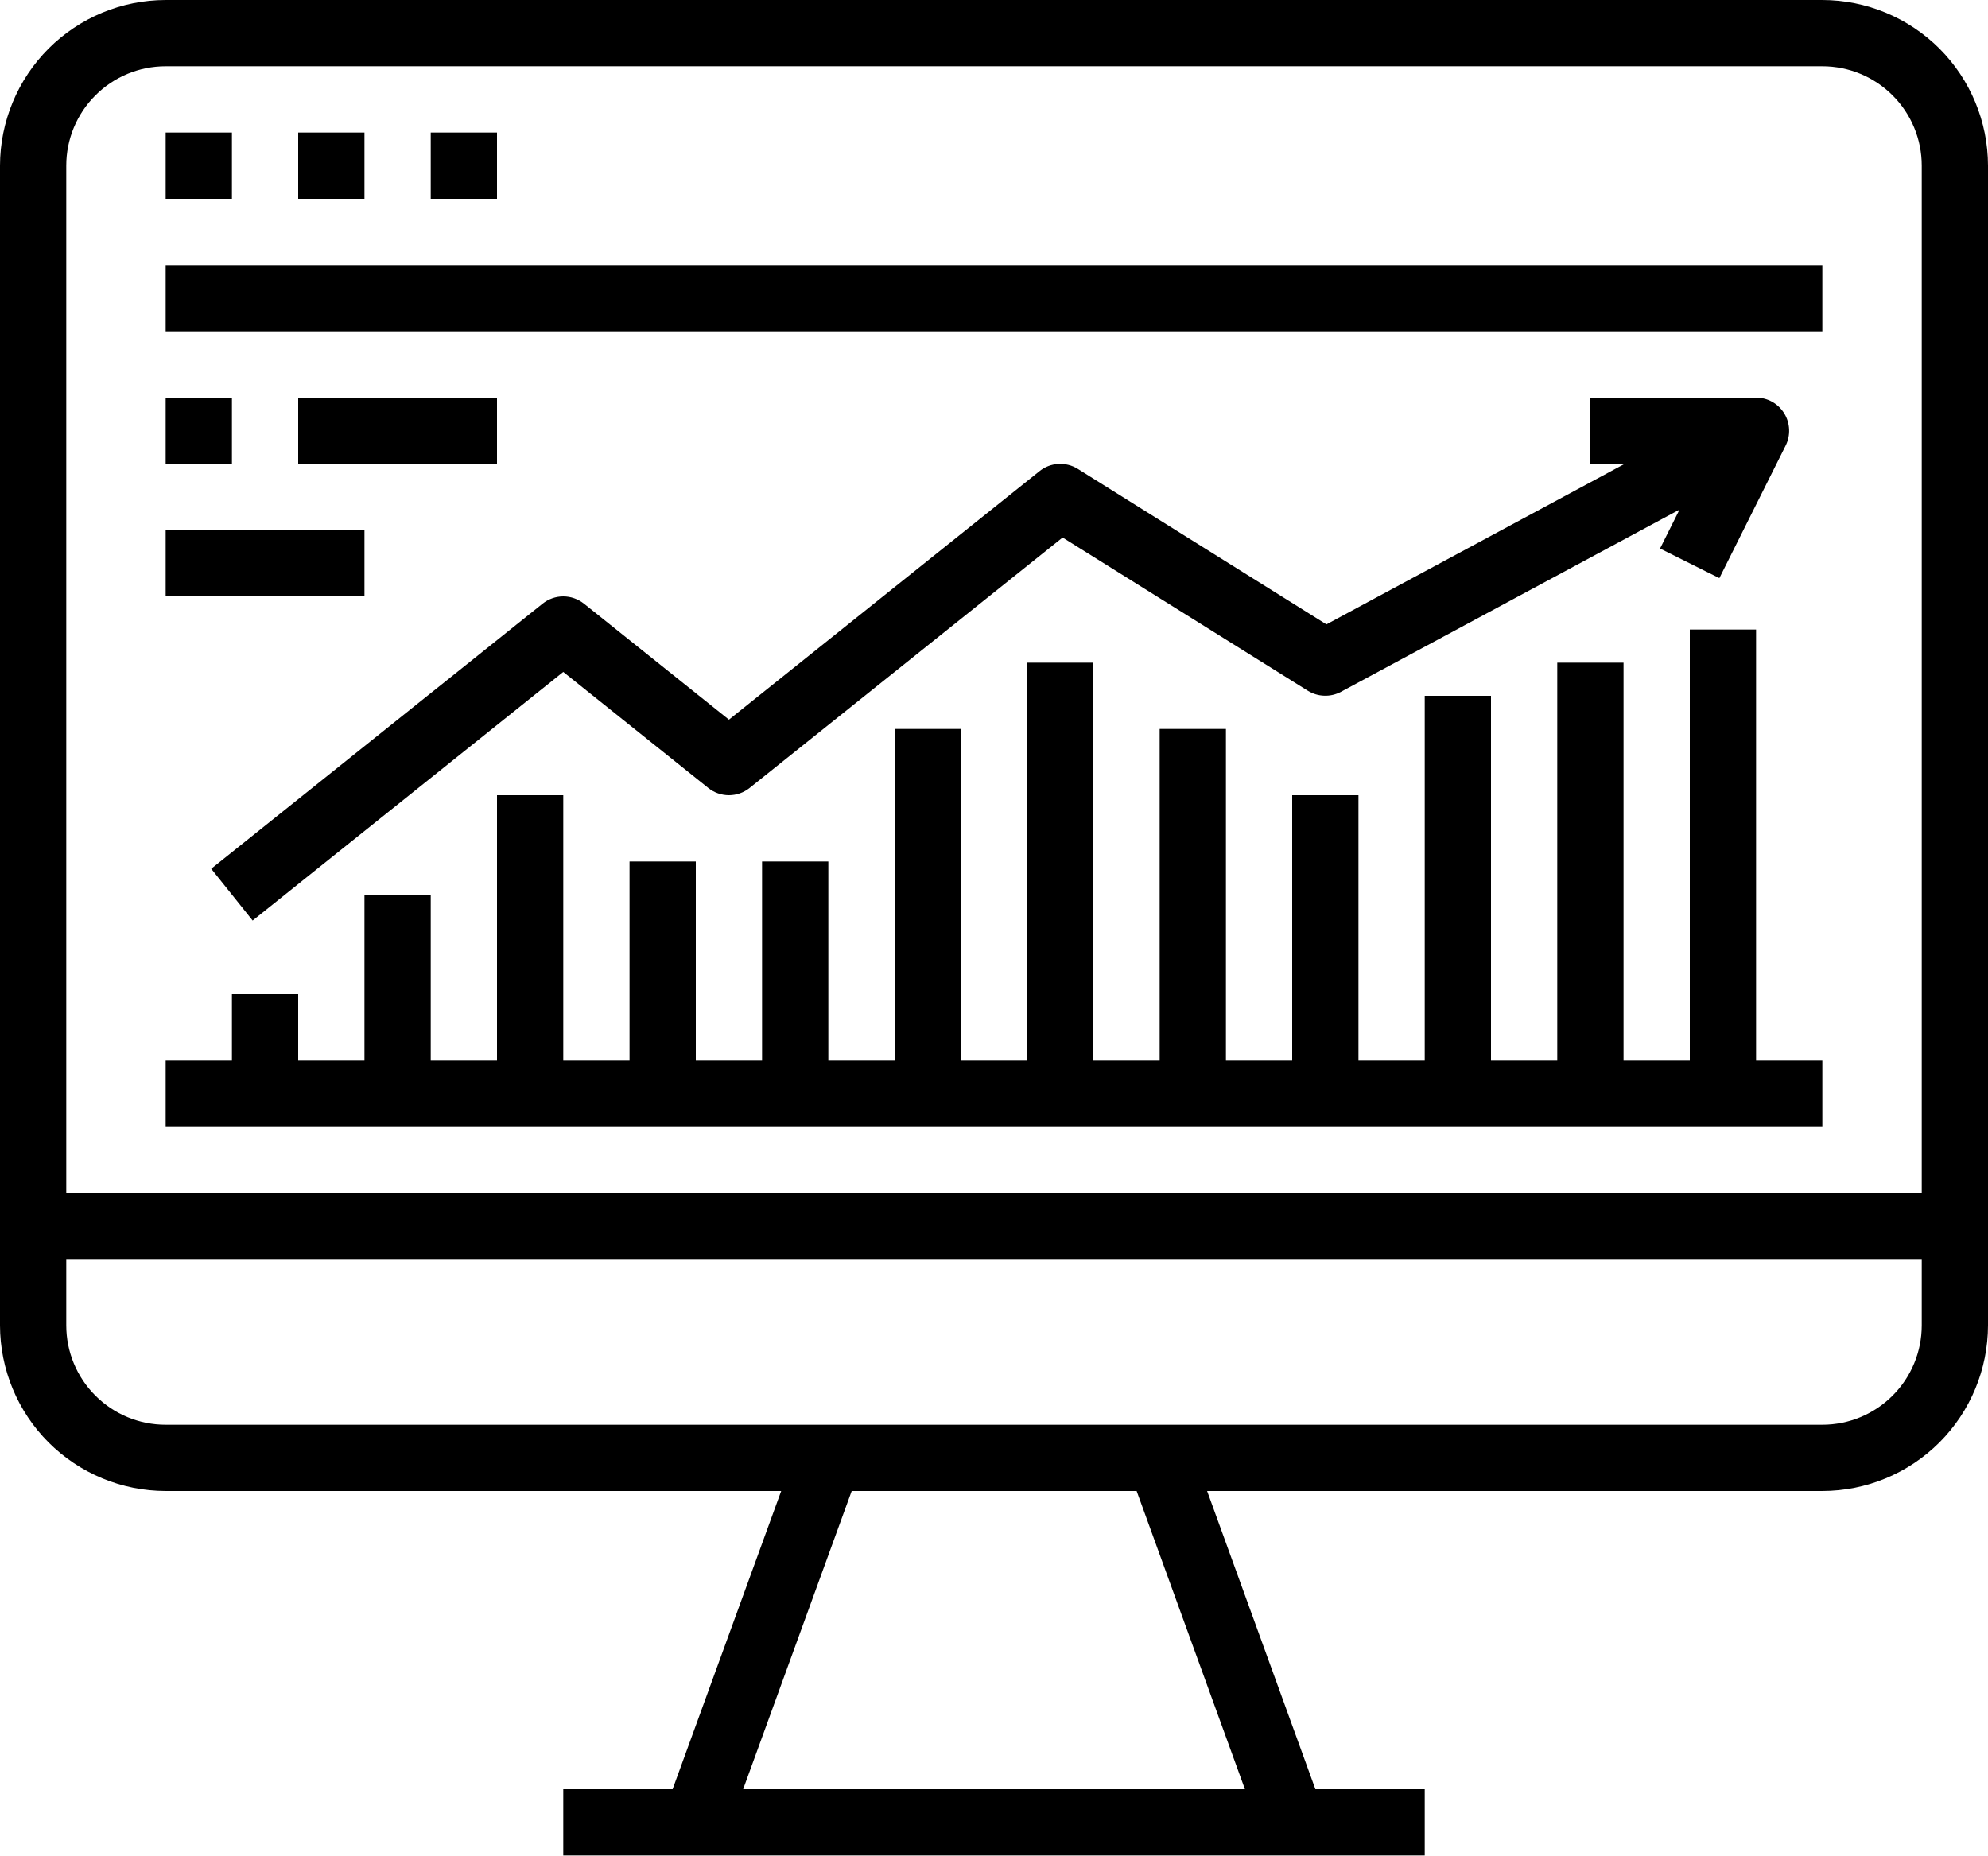
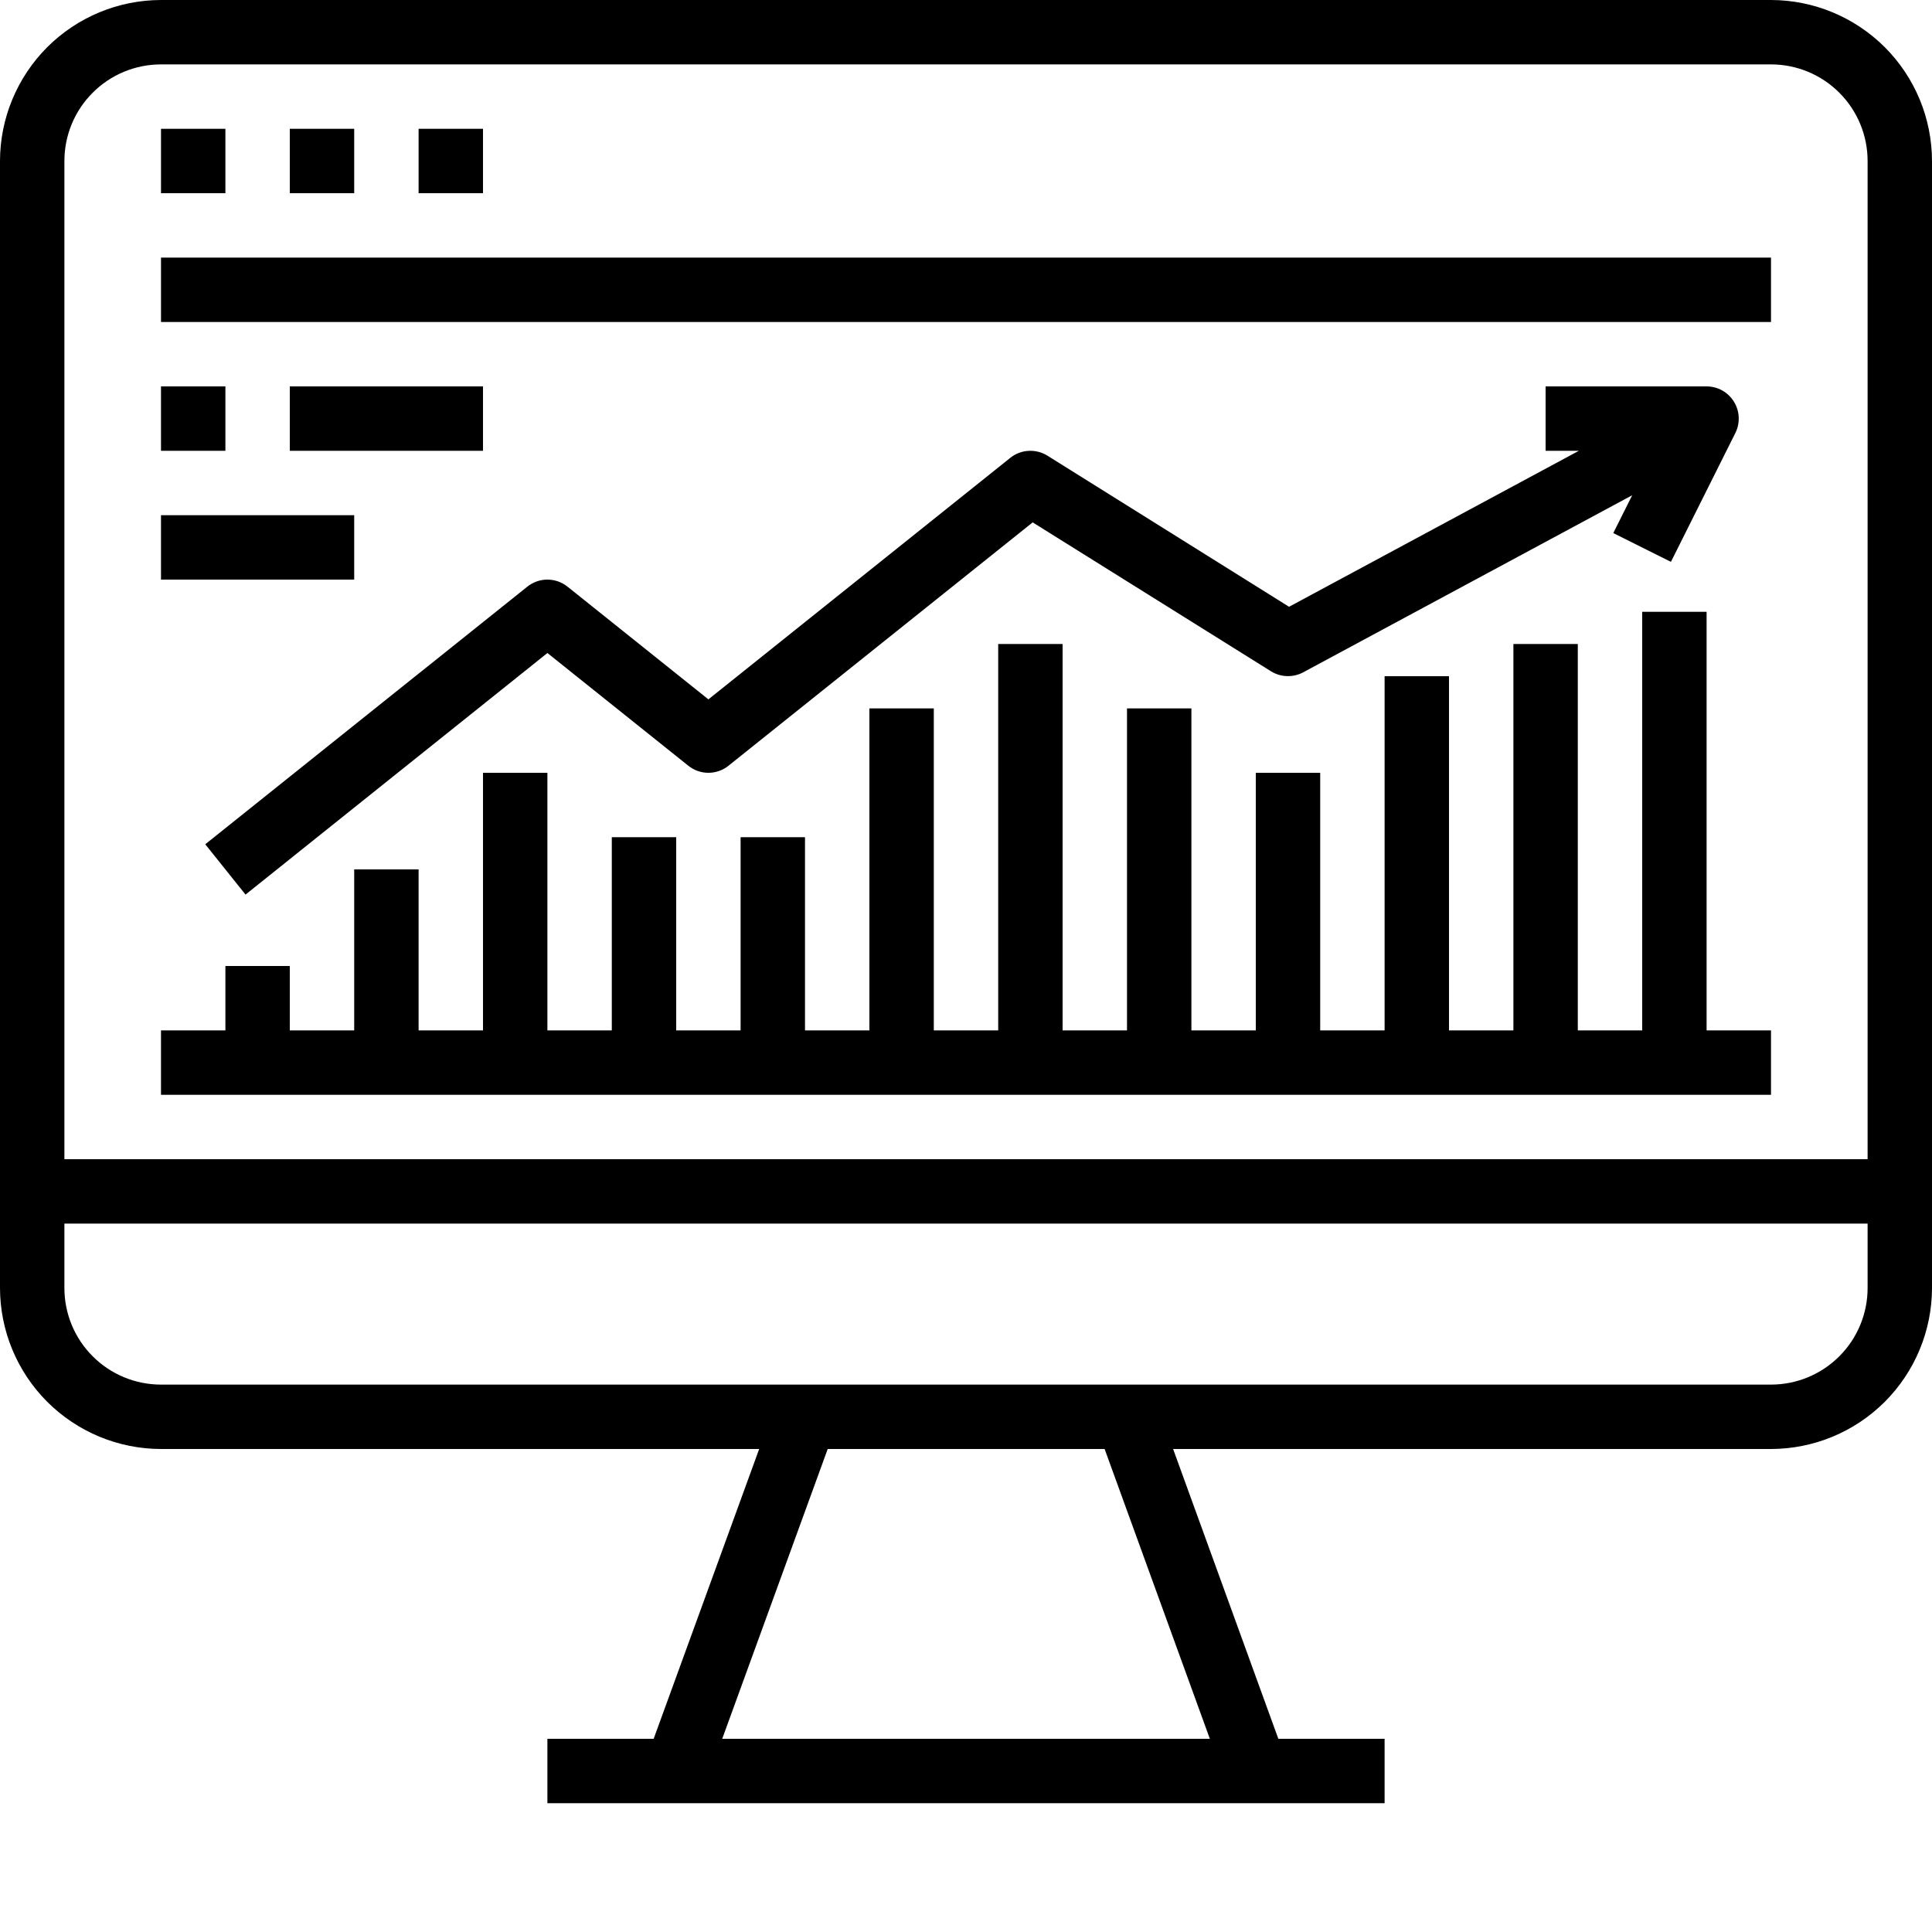
- <svg xmlns="http://www.w3.org/2000/svg" width="60" height="56" fill="none" viewBox="0 0 60 56">
+ <svg xmlns="http://www.w3.org/2000/svg" width="60" height="60" fill="none" viewBox="0 0 60 60">
  <path fill="#000" d="M0 40c.002 1.326.529 2.596 1.466 3.534C2.404 44.47 3.674 44.998 5 45h18.577L20.3 54H17v2h26v-2h-3.3l-3.268-9H55c1.326-.002 2.596-.529 3.534-1.466.937-.938 1.464-2.208 1.466-3.534V5c-.002-1.326-.529-2.596-1.466-3.534C57.596.53 56.326.002 55 0H5C3.674.002 2.404.529 1.466 1.466.53 2.404.002 3.674 0 5v35zm37.573 14H22.429l3.276-9h8.6l3.268 9zM58 40c0 .796-.316 1.559-.879 2.121-.562.563-1.325.879-2.121.879H5c-.796 0-1.559-.316-2.121-.879C2.316 41.56 2 40.796 2 40v-2h56v2zM2 5c0-.796.316-1.559.879-2.121C3.44 2.316 4.204 2 5 2h50c.796 0 1.559.316 2.121.879C57.684 3.44 58 4.204 58 5v31H2V5z" />
  <path fill="#000" d="M7 4H5v2h2V4zM11 4H9v2h2V4zM15 4h-2v2h2V4zM55 8H5v2h50V8zM32.53 14.152c-.176-.11-.381-.162-.588-.15-.207.011-.405.087-.567.217L22 21.72l-4.375-3.5c-.177-.142-.398-.22-.625-.22-.227 0-.448.078-.625.22l-10 8 1.25 1.562L17 20.28l4.375 3.5c.177.142.398.22.625.22.227 0 .448-.078.625-.22l9.446-7.557 7.4 4.624c.15.093.32.145.496.15.175.006.35-.034.504-.117l10.219-5.5-.588 1.175 1.79.894 2-4c.077-.152.113-.322.105-.492-.007-.17-.058-.336-.147-.481-.09-.145-.214-.265-.363-.349C53.338 12.044 53.17 12 53 12h-5v2h1.033l-9 4.844-7.503-4.692z" />
  <path fill="#000" d="M53 19h-2v13h-2V20h-2v12h-2V21h-2v11h-2v-8h-2v8h-2V22h-2v10h-2V20h-2v12h-2V22h-2v10h-2v-6h-2v6h-2v-6h-2v6h-2v-8h-2v8h-2v-5h-2v5H9v-2H7v2H5v2h50v-2h-2V19zM7 12H5v2h2v-2zM11 16H5v2h6v-2zM15 12H9v2h6v-2z" />
</svg>
